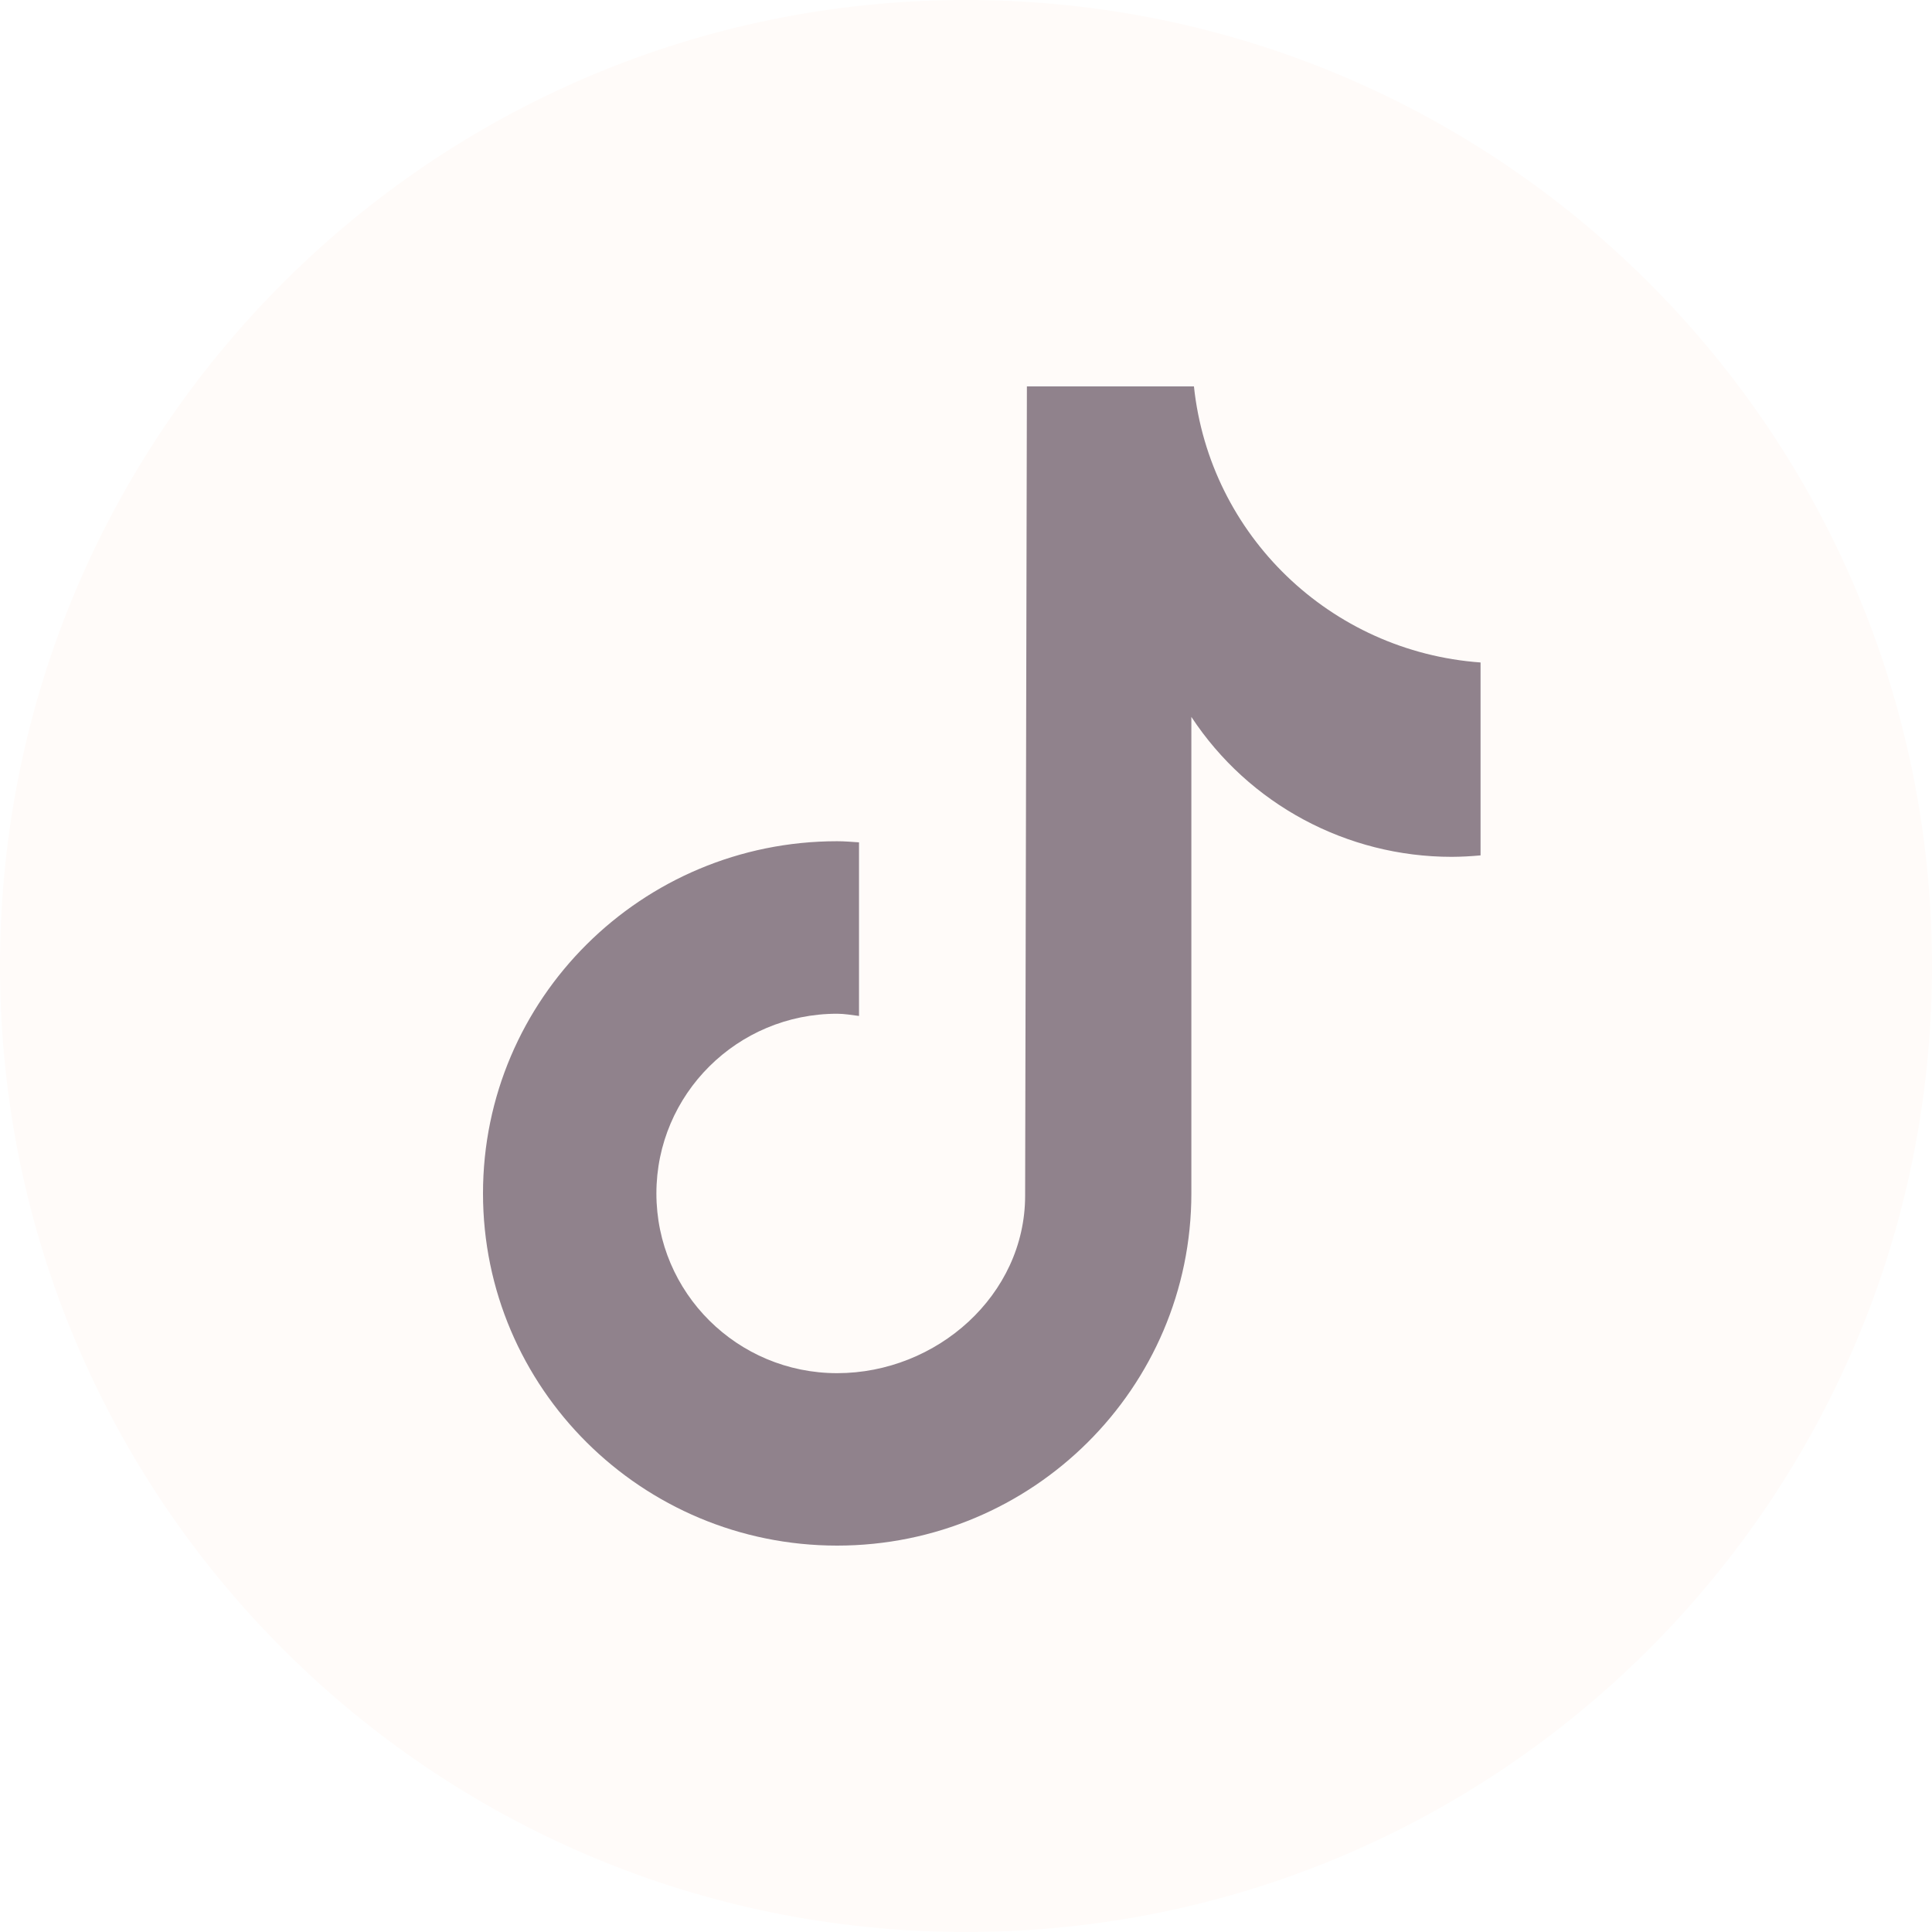
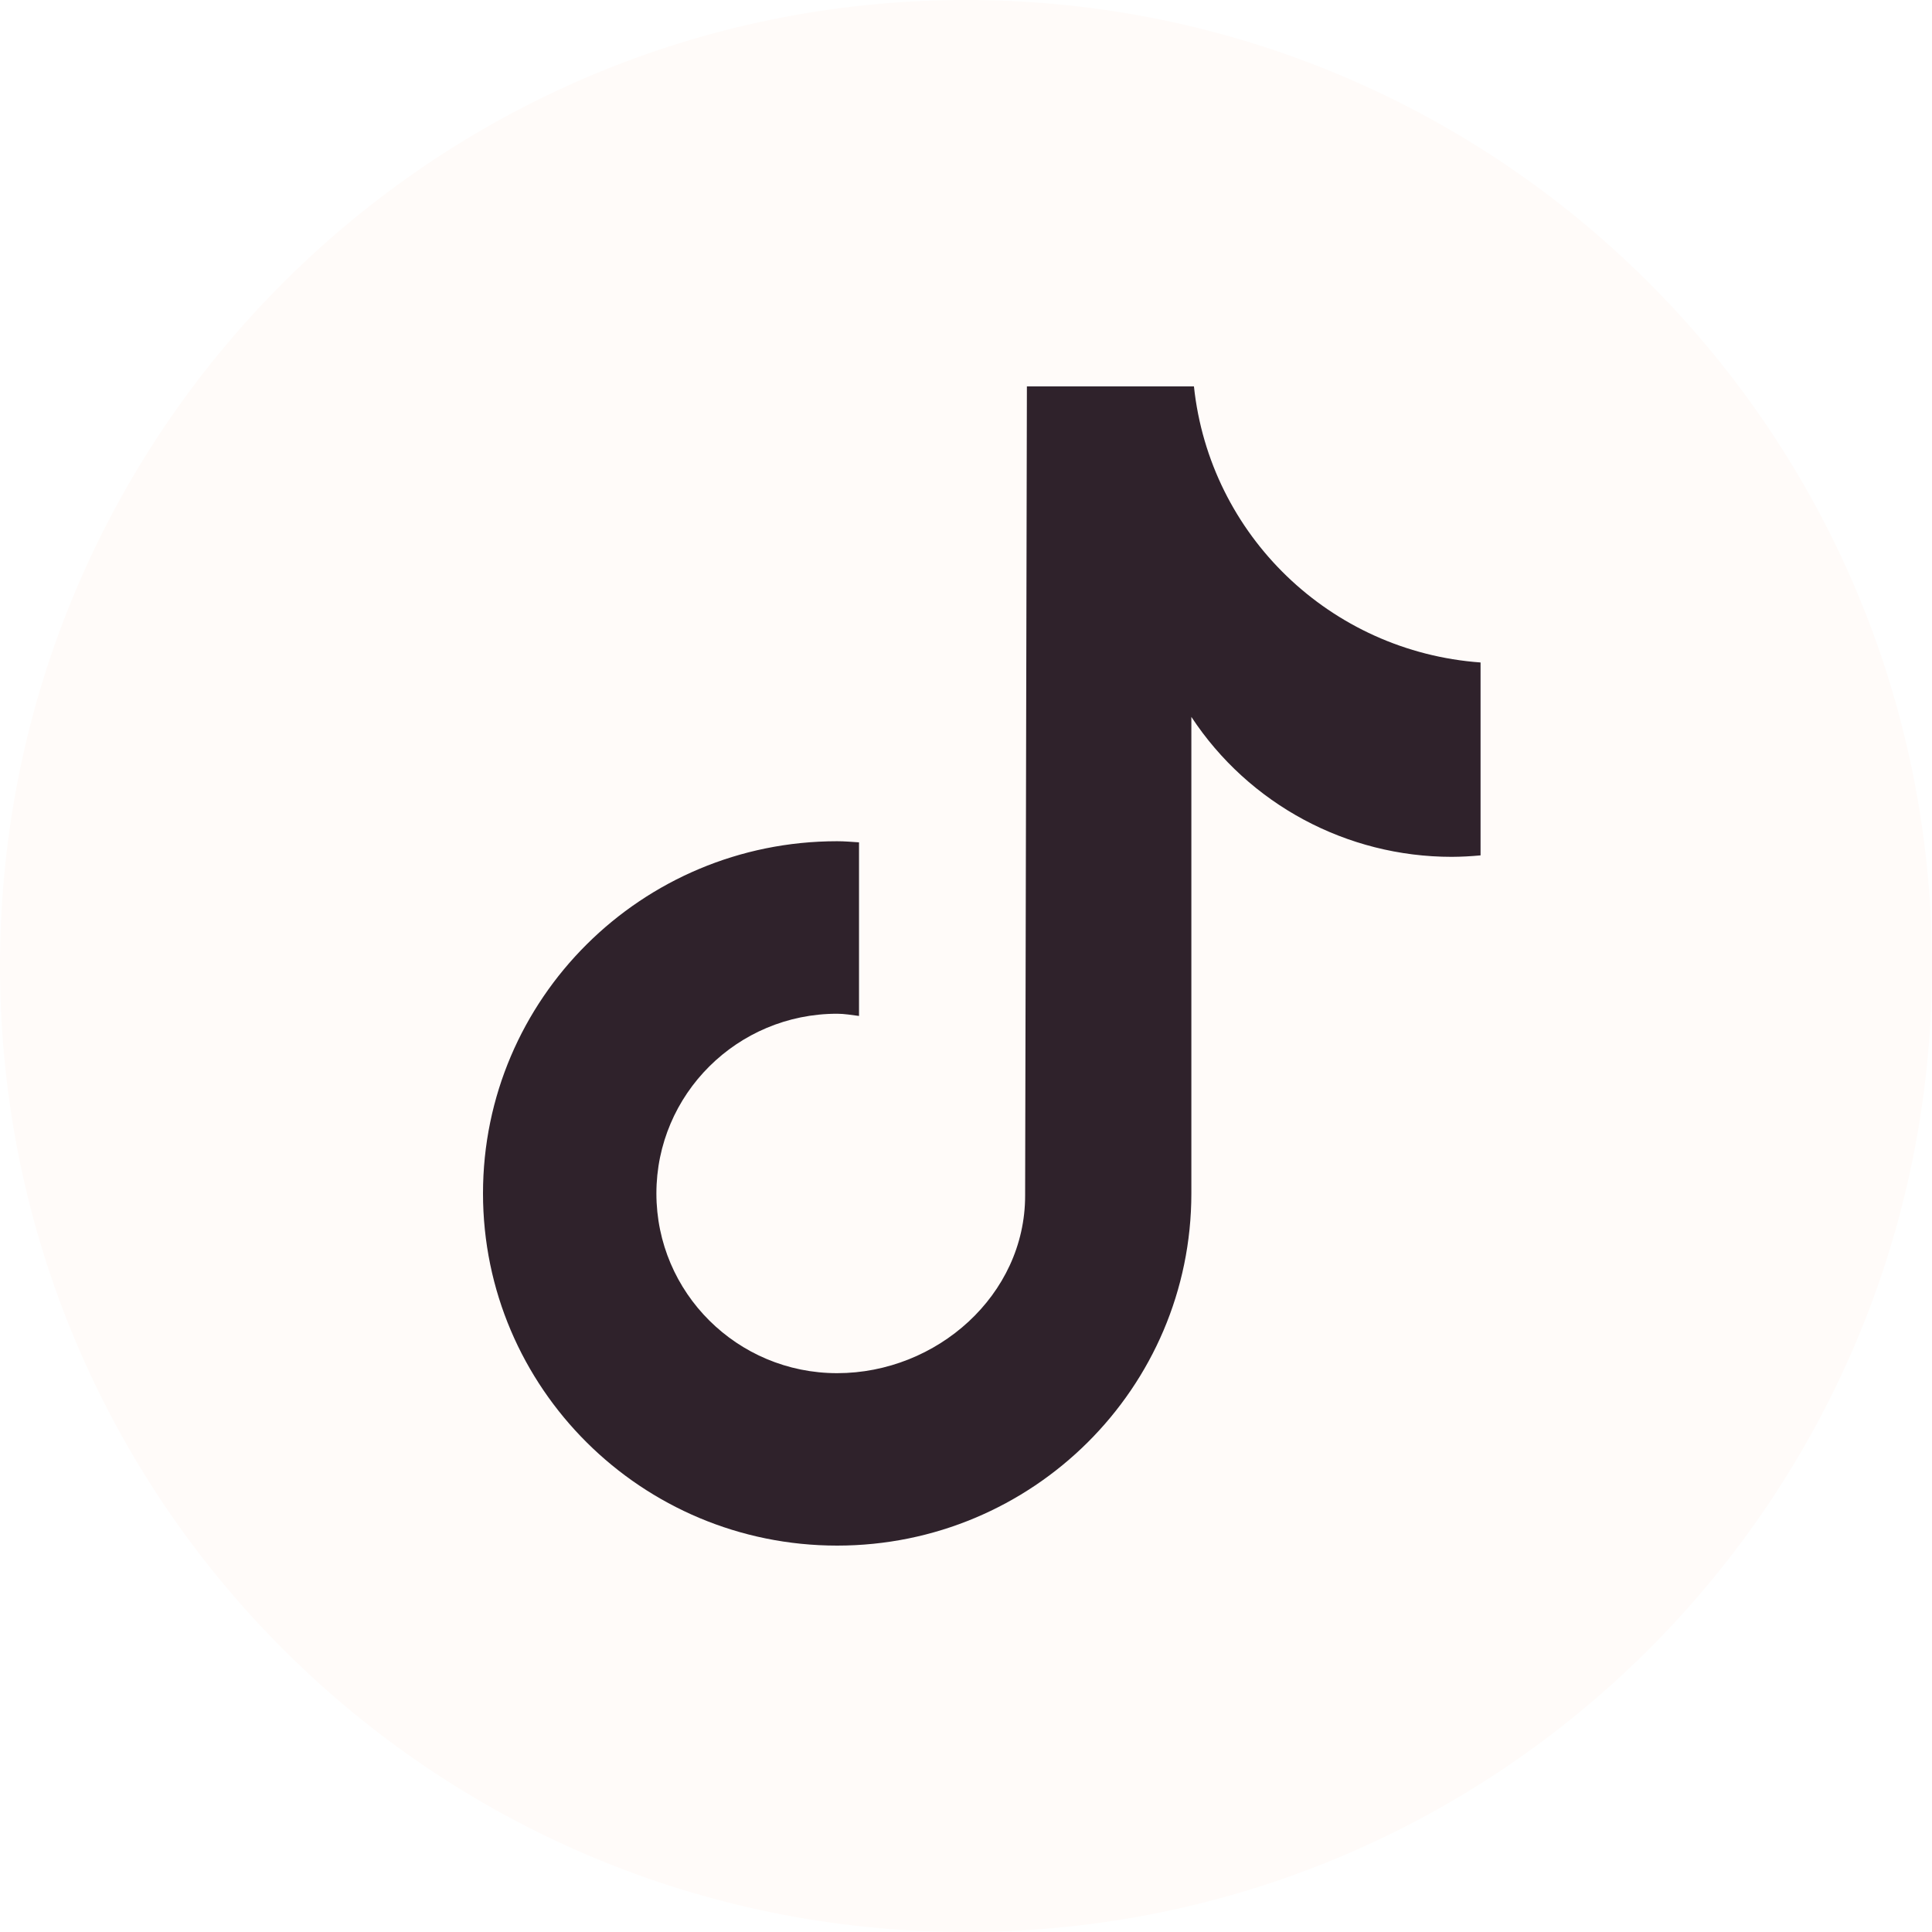
<svg xmlns="http://www.w3.org/2000/svg" width="48" height="48" viewBox="0 0 48 48" fill="none">
  <circle cx="24" cy="24" r="24" fill="#FFFBF9" />
-   <path d="M20.799 38.4C25.658 38.4 29.599 34.483 29.599 29.649V17.811C31.027 19.982 33.459 21.288 36.068 21.288C36.306 21.287 36.543 21.274 36.781 21.252H36.784V16.459C33.053 16.189 30.055 13.3 29.663 9.6H25.513L25.469 29.706C25.469 32.173 23.278 34.116 20.798 34.116C18.317 34.116 16.308 32.116 16.308 29.651C16.308 27.186 18.319 25.186 20.798 25.186C20.983 25.186 21.162 25.219 21.342 25.241V20.928C21.162 20.916 20.981 20.9 20.798 20.9C15.938 20.9 12 24.817 12 29.649C12 34.481 15.938 38.4 20.799 38.4Z" fill="rgb(144, 130, 140)" />
+   <path d="M20.799 38.4C25.658 38.4 29.599 34.483 29.599 29.649V17.811C31.027 19.982 33.459 21.288 36.068 21.288C36.306 21.287 36.543 21.274 36.781 21.252H36.784V16.459C33.053 16.189 30.055 13.3 29.663 9.6H25.513L25.469 29.706C25.469 32.173 23.278 34.116 20.798 34.116C18.317 34.116 16.308 32.116 16.308 29.651C16.308 27.186 18.319 25.186 20.798 25.186C20.983 25.186 21.162 25.219 21.342 25.241V20.928C21.162 20.916 20.981 20.9 20.798 20.9C15.938 20.9 12 24.817 12 29.649C12 34.481 15.938 38.4 20.799 38.4Z" fill="#2f222b" />
</svg>
